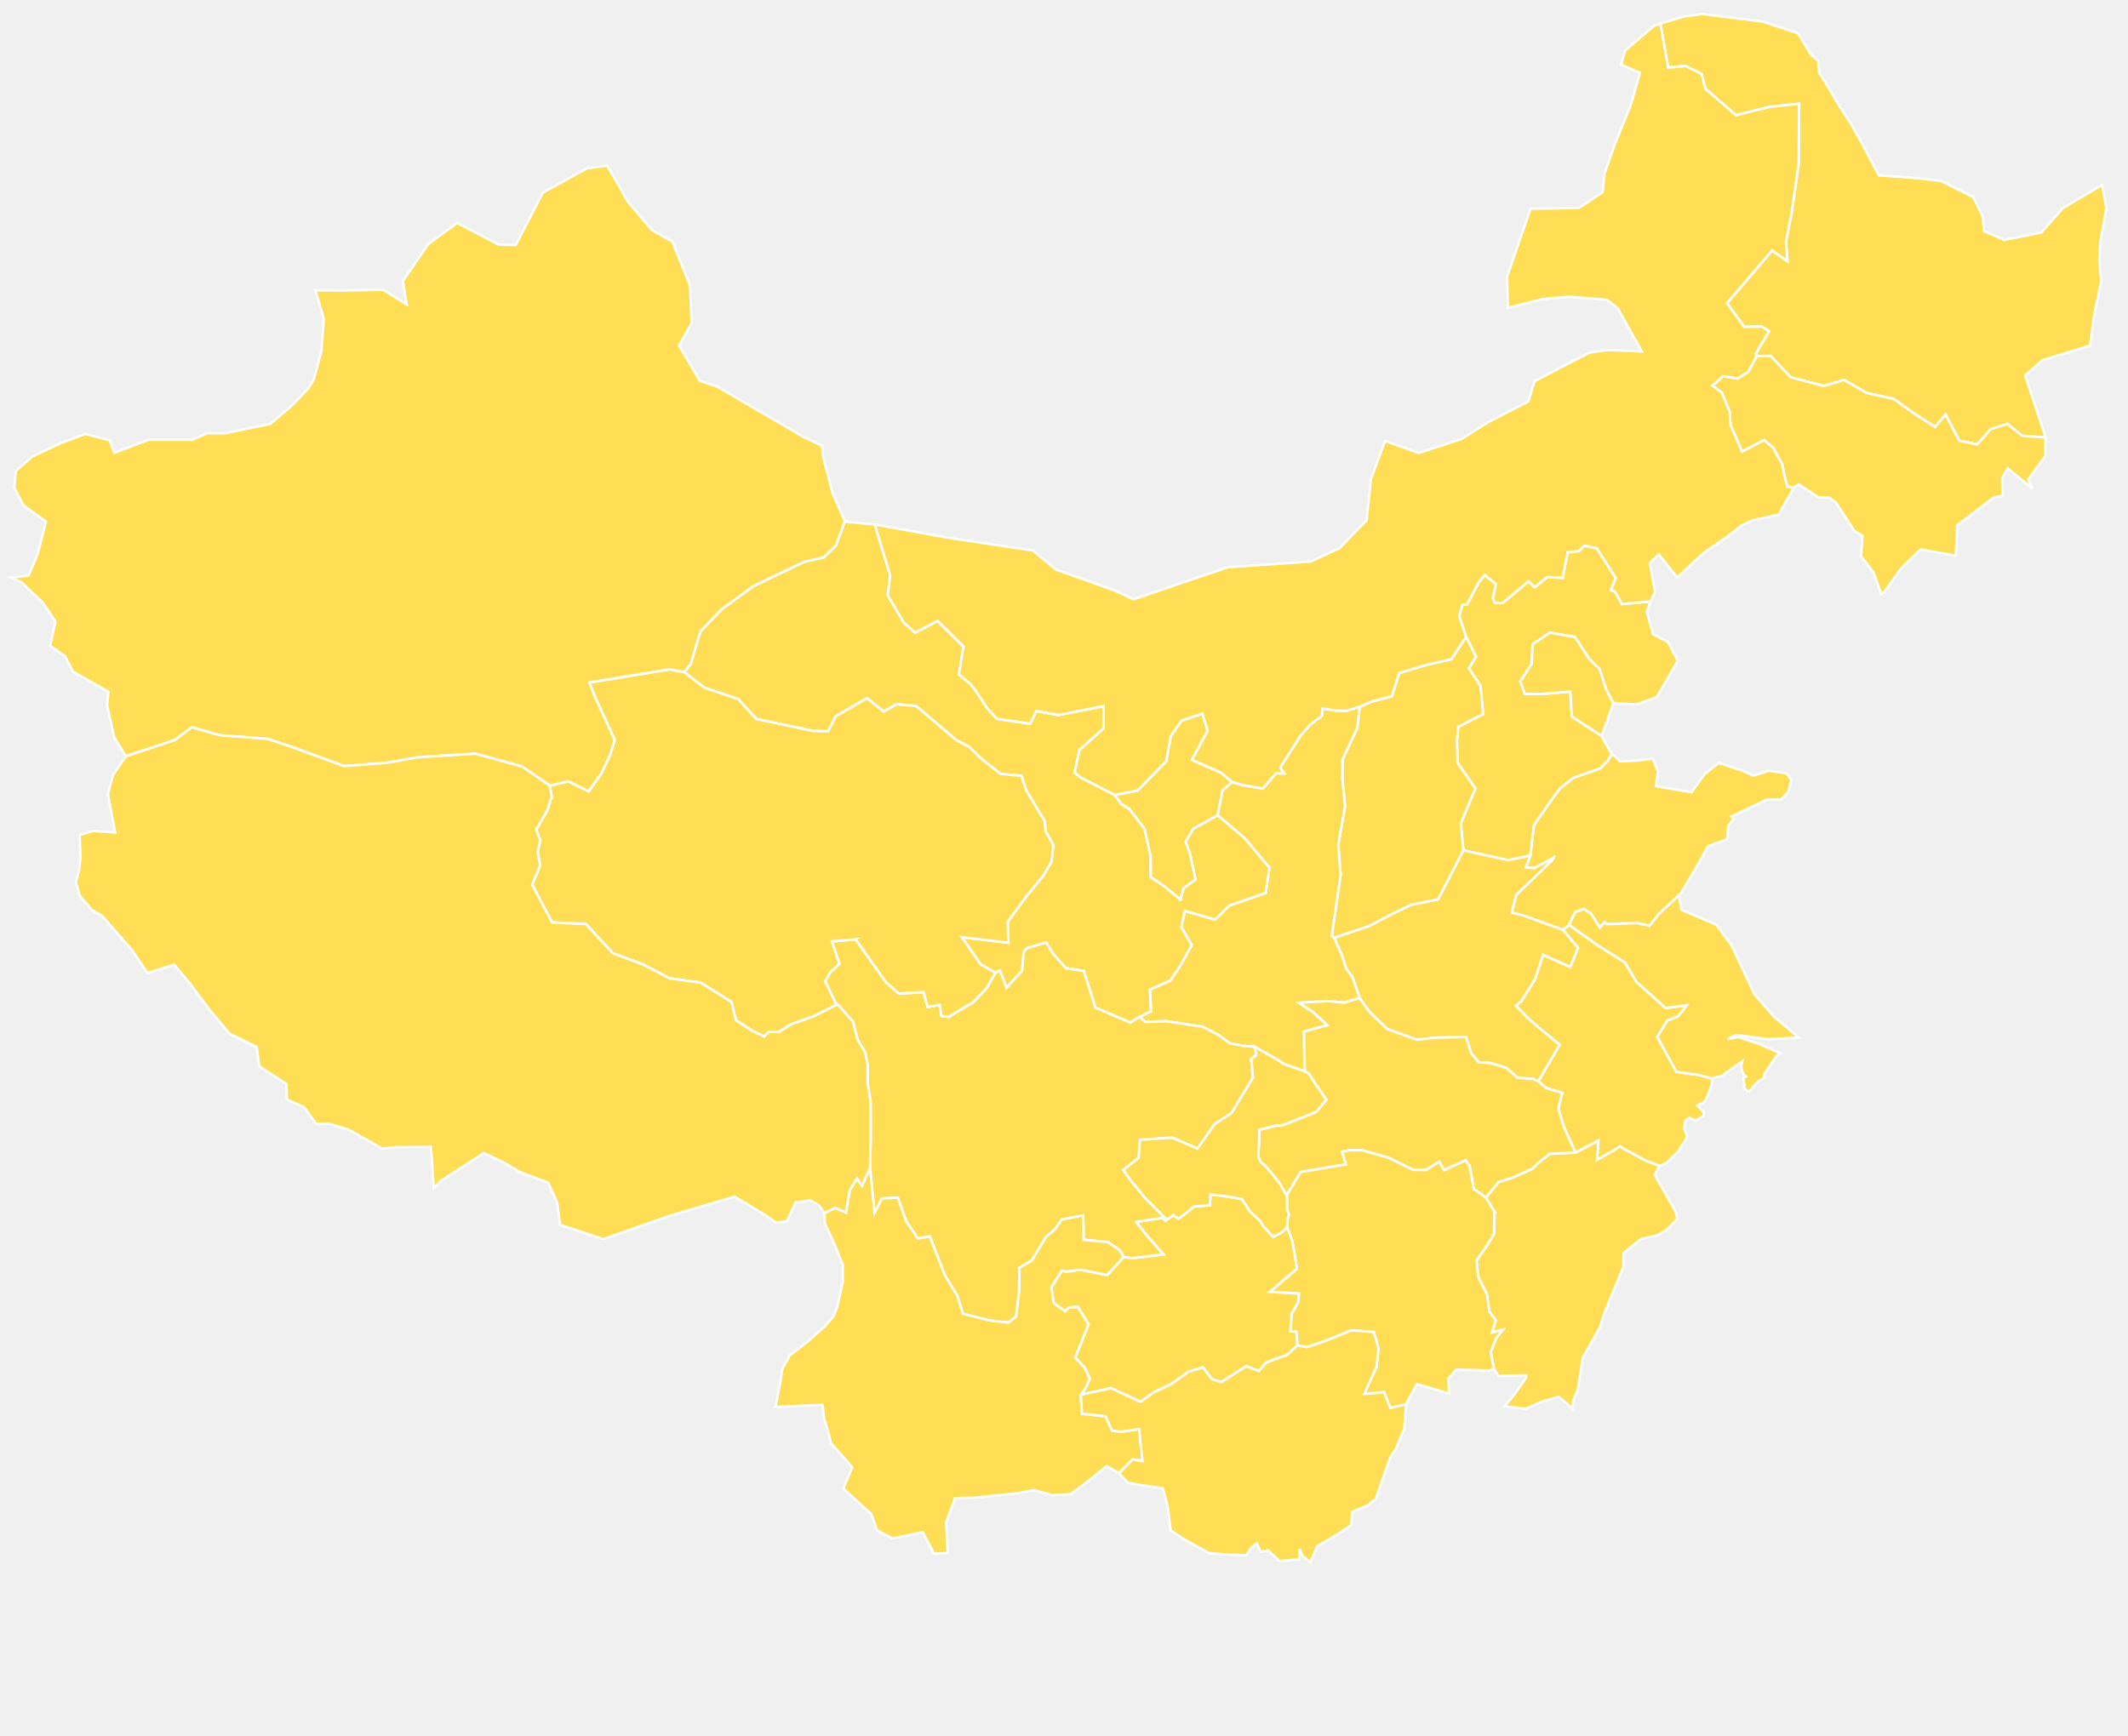
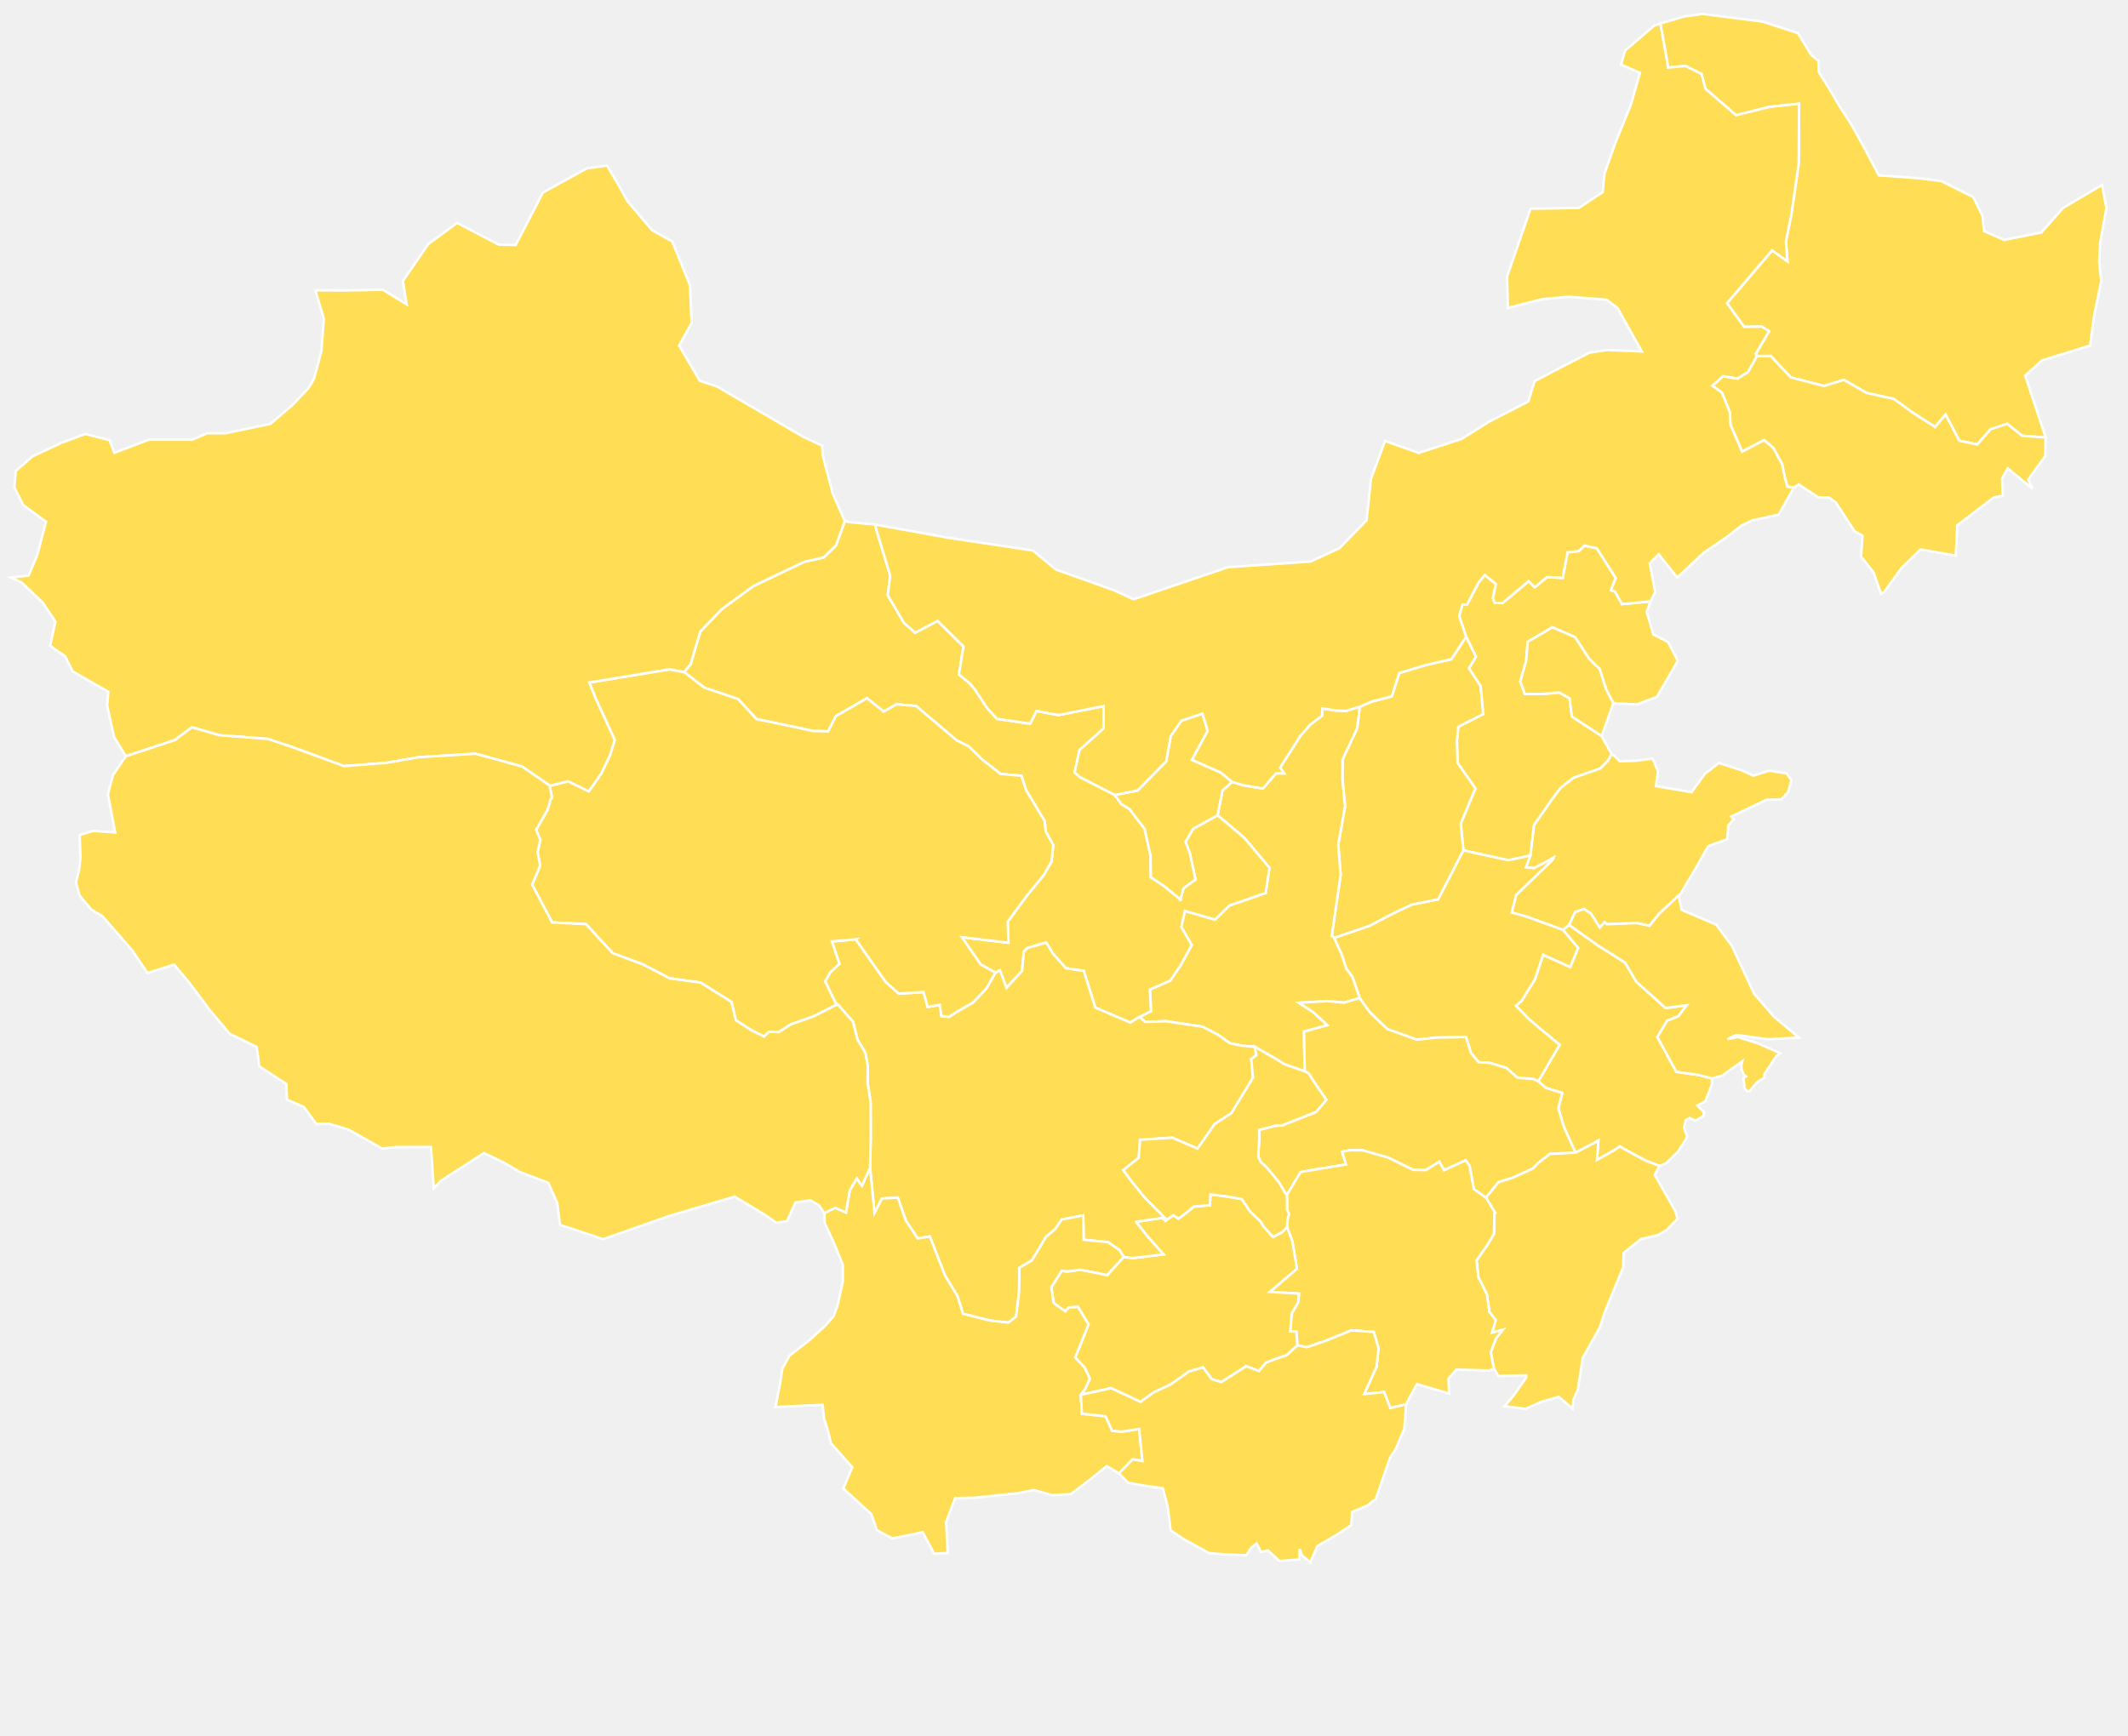
<svg xmlns="http://www.w3.org/2000/svg" version="1.0" width="857" height="699" viewBox="0 0 626.957 511.369" id="svg2" xml:space="preserve">
  <defs id="defs4">
    <style type="text/css" id="style6" />
  </defs>
  <path id="_40576896" style="fill:#ffdd55;fill-opacity:1;stroke:#ffffff;stroke-width:0.732;stroke-miterlimit:4;stroke-dasharray:none;stroke-opacity:1" d="m 601.689,106.185 14.112,-4.352 1.143,-8.661 2.11,-10.243 -0.572,-5.847 0.264,-5.451 1.846,-10.331 -1.275,-6.814 -11.518,6.814 -6.375,7.21 -10.903,2.198 -5.979,-2.594 -0.44,-4.44 -2.753,-5.609 -9.437,-4.71 -6.769,-0.84 -11.598,-0.84 -4.503,-8.514 -3.726,-6.7 -3.566,-5.462 -1.874,-3.295 -3.969,-6.368 -0.198,-3.427 -2.117,-1.747 -3.858,-6.39 -10.451,-3.406 -17.749,-2.255 -5.38,0.752 -6.993,2.057 2.31,13.013 5.1,-0.484 4.704,2.33 1.187,4.396 9.012,7.782 9.936,-2.462 8.661,-0.923 -0.132,17.717 -2.11,14.508 -1.671,8.441 0.484,5.803 -4.528,-3.253 -13.304,15.569 5.049,6.966 5.225,-0.044 2.139,1.349 -3.945,6.628 0.329,0.67 4.067,-0.015 5.891,6.292 9.804,2.55 5.891,-1.802 6.595,3.825 8.089,1.802 5.671,4.089 6.507,4.177 3.077,-3.649 4.045,7.694 5.32,1.099 3.913,-4.484 4.88,-1.583 4.396,3.517 6.922,0.507 -0.137,-0.534 -5.862,-17.735 5.012,-4.484 z" />
  <path id="_40576568" style="fill:#ffdd55;fill-opacity:1;stroke:#ffffff;stroke-width:0.732;stroke-miterlimit:4;stroke-dasharray:none;stroke-opacity:1" d="m 570.123,125.837 -6.507,-4.177 -5.671,-4.089 -8.089,-1.802 -6.595,-3.825 -5.891,1.802 -9.804,-2.55 -5.891,-6.292 -4.067,0.015 -2.58,4.71 -3.153,1.924 -4.233,-0.685 -3.153,2.808 2.8,2.012 2.337,5.771 0.198,3.715 3.418,7.939 6.504,-3.406 2.734,2.322 2.558,4.754 0.816,4.025 0.794,2.631 1.874,0.221 1.389,-0.906 5.821,3.803 3.197,0.088 1.94,1.415 5.49,8.447 2.381,1.415 -0.419,6.125 3.638,4.577 2.249,6.359 0.882,-0.455 5.115,-7.12 5.623,-5.484 10.363,1.835 0.309,-5.152 0.132,-3.803 10.782,-8.204 2.646,-0.509 -0.198,-5.152 1.676,-2.897 7.276,5.993 -1.257,-2.72 5.027,-6.921 0.093,-5.459 -6.922,-0.507 -4.396,-3.517 -4.88,1.583 -3.913,4.484 -5.32,-1.099 -4.045,-7.694 -3.077,3.649 z" />
-   <path style="fill:#ffdd55;fill-opacity:1;stroke:#ffffff;stroke-width:0.732;stroke-miterlimit:4;stroke-dasharray:none;stroke-opacity:1" d="m 487.12,186.946 -1.978,-6.638 1.187,-3.077 -8.441,0.791 -2.066,-3.693 -1.187,-0.396 1.407,-3.605 -5.583,-8.749 -3.649,-0.791 -1.627,1.627 -3.341,0.352 -1.451,7.518 -4.616,-0.22 -3.628,3.008 -1.786,-1.813 -7.591,6.405 h -2.38 l -0.529,-1.41 0.881,-4.142 -3.261,-2.644 -1.763,2.027 -3.525,6.698 h -1.322 l -0.992,3.302 2.066,6.155 2.892,5.877 -2.072,3.406 3.417,5.241 0.794,8.248 -7.342,3.759 -0.397,4.268 0.202,6.395 5.232,7.518 -4.308,10.331 0.77,7.911 13.211,2.904 4.089,-0.835 2.46,-0.551 1.101,-8.989 5.583,-8.001 2.11,-2.814 3.957,-3.121 7.869,-2.726 2.33,-2.418 0.987,-1.822 -2.658,-4.729 -0.279,-0.606 -8.778,-5.725 -0.477,-7.384 -3.261,0.288 -4.983,0.442 h -5.137 l -1.345,-3.693 3.373,-5.174 0.265,-5.771 5.071,-3.45 7.408,1.327 4.185,6.445 3.077,2.99 1.846,5.847 1.583,3.077 0.629,1.06 0.872,0.151 6.085,0.243 5.865,-2.189 6.151,-10.626 -2.852,-5.521 -4.352,-2.286 z" id="_40578320" />
+   <path style="fill:#ffdd55;fill-opacity:1;stroke:#ffffff;stroke-width:0.732;stroke-miterlimit:4;stroke-dasharray:none;stroke-opacity:1" d="m 487.12,186.946 -1.978,-6.638 1.187,-3.077 -8.441,0.791 -2.066,-3.693 -1.187,-0.396 1.407,-3.605 -5.583,-8.749 -3.649,-0.791 -1.627,1.627 -3.341,0.352 -1.451,7.518 -4.616,-0.22 -3.628,3.008 -1.786,-1.813 -7.591,6.405 h -2.38 l -0.529,-1.41 0.881,-4.142 -3.261,-2.644 -1.763,2.027 -3.525,6.698 h -1.322 l -0.992,3.302 2.066,6.155 2.892,5.877 -2.072,3.406 3.417,5.241 0.794,8.248 -7.342,3.759 -0.397,4.268 0.202,6.395 5.232,7.518 -4.308,10.331 0.77,7.911 13.211,2.904 4.089,-0.835 2.46,-0.551 1.101,-8.989 5.583,-8.001 2.11,-2.814 3.957,-3.121 7.869,-2.726 2.33,-2.418 0.987,-1.822 -2.658,-4.729 -0.279,-0.606 -8.778,-5.725 -0.671,-5.38 -3.067,-1.716 -4.983,0.442 h -5.137 l -1.345,-3.693 1.727,-6.09 0.449,-5.588 7.277,-4.27 6.665,2.88 4.185,6.445 3.077,2.99 1.846,5.847 1.583,3.077 0.629,1.06 0.872,0.151 6.085,0.243 5.865,-2.189 6.151,-10.626 -2.852,-5.521 -4.352,-2.286 z" id="_40578320" />
  <path style="fill:#ffdd55;fill-opacity:1;stroke:#ffffff;stroke-width:1;stroke-miterlimit:4;stroke-dasharray:none;stroke-opacity:1" d="m 649.055,303.77 -1.35,2.49 -3.184,3.305 -10.758,3.727 -5.408,4.266 -2.885,3.848 -7.633,10.936 -1.504,12.289 -1.812,4.752 3.316,0.332 3.887,-2.025 3.904,-2.172 -0.201,0.631 -9.912,9.611 -4.912,4.746 -1.812,7.104 5.666,1.541 15.008,5.441 2.465,-2.006 2.418,-5.127 3.557,-1.301 2.063,1.432 0.619,0.291 3.707,5.805 1.906,-2.215 0.867,0.824 12.115,-0.453 5.152,1.117 3.828,-4.865 7.895,-7.385 0.58,-0.354 6.48,-10.973 4.762,-8.463 2.623,-1.027 5.092,-1.814 0.453,-5.592 2.199,-2.479 -1.023,-1.059 14.244,-6.822 5.828,-0.06 2.885,-3.064 1.262,-4.748 -1.982,-2.703 -7.031,-1.082 -6.25,1.982 -4.627,-2.104 -9.375,-3.004 -5.588,4.387 -5.35,7.391 -14.363,-2.463 0.842,-5.889 -2.162,-5.168 -6.672,0.84 -6.551,0.24 -1.982,-2.043 z" transform="scale(0.731572)" id="_40578848" />
  <path id="_40569488" style="fill:#ffdd55;fill-opacity:1;stroke:#feffff;stroke-width:0.732;stroke-miterlimit:4;stroke-dasharray:none;stroke-opacity:1" d="m 496.647,330.106 1.18,-0.63 1.731,0.774 2.309,-1.393 0.176,-1.084 -1.94,-1.968 2.381,-1.305 1.411,-3.737 0.529,-1.393 -0.088,-1.548 -3.682,-0.995 -6.769,-0.973 -5.578,-10.238 2.866,-4.798 3.285,-1.327 2.536,-3.251 -6.262,0.818 -8.621,-7.739 -3.307,-5.639 -8.162,-5.153 -8.339,-5.955 -1.803,1.467 4.42,5.318 -2.286,5.627 -8.001,-3.605 -2.374,7.166 -4.001,6.463 -1.627,1.363 3.473,3.649 4.045,3.473 5.364,4.396 -6.315,10.793 2.315,1.956 4.748,1.451 -1.143,4.528 1.583,5.364 2.682,5.979 0.841,1.725 6.677,-3.527 -0.396,5.671 4.924,-2.77 1.846,-1.231 0.879,0.615 6.682,3.605 4.089,1.541 1.941,-0.757 3.395,-3.295 2.432,-3.704 0.375,-0.929 -0.893,-2.587 z" />
  <path id="_40562416" style="fill:#ffdd55;fill-opacity:1;stroke:#ffffff;stroke-width:0.732;stroke-miterlimit:4;stroke-dasharray:none;stroke-opacity:1" d="m 459.511,307.889 -5.364,-4.396 -4.045,-3.473 -3.473,-3.649 1.627,-1.363 4.001,-6.463 2.374,-7.166 8.001,3.605 2.286,-5.627 -4.42,-5.318 -10.98,-3.98 -4.145,-1.128 1.326,-5.197 3.594,-3.472 7.251,-7.032 0.033,-0.121 0.087,-0.271 0.027,-0.069 -2.856,1.59 -2.844,1.481 -2.425,-0.243 1.326,-3.477 -2.46,0.551 -4.089,0.835 -13.211,-2.904 -7.452,14.422 -7.825,1.583 -4.572,2.154 -7.869,4.089 -9.672,3.297 -0.667,0.275 2.184,4.847 1.413,4.268 1.742,2.3 2.029,5.816 0.092,0.47 0.005,0.013 2.967,4.095 5.138,4.998 8.749,3.165 5.671,-0.615 8.837,-0.176 1.495,4.748 2.242,2.682 3.165,0.176 4.968,1.495 3.341,2.902 4.704,0.396 1.378,0.681 6.315,-10.793 z" />
  <path id="_40562088" style="fill:#ffdd55;fill-opacity:1;stroke:#ffffff;stroke-width:0.732;stroke-miterlimit:4;stroke-dasharray:none;stroke-opacity:1" d="m 423.681,265.025 7.452,-14.422 -0.77,-7.911 4.308,-10.331 -5.232,-7.518 -0.202,-6.395 0.397,-4.268 7.342,-3.759 -0.794,-8.248 -3.417,-5.241 2.072,-3.406 -2.892,-5.877 -4.317,6.607 -7.465,1.702 -7.913,2.374 -2.194,6.869 -5.909,1.548 -3.528,1.526 -0.772,6.368 -4.303,9.143 -0.044,5.935 0.791,7.782 -2.022,11.431 0.703,8.881 -2.602,17.883 0.704,0.725 0.667,-0.275 9.672,-3.297 7.869,-4.089 4.572,-2.154 7.825,-1.583 z" />
-   <path id="_39889000" style="fill:#ffdd55;fill-opacity:1;stroke:#ffffff;stroke-width:0.732;stroke-miterlimit:4;stroke-dasharray:none;stroke-opacity:1" d="m 378.319,227.898 z m 14.051,47.8 2.602,-17.883 -0.703,-8.881 2.022,-11.431 -0.791,-7.782 0.044,-5.935 4.303,-9.143 0.772,-6.368 -3.991,1.216 -3.351,-0.133 -3.682,-0.597 -0.11,2.167 -3.462,2.609 -2.91,3.339 -5.975,9.332 1.182,1.689 -2.35,-0.008 -3.925,4.467 -5.975,-0.995 -3.071,-0.936 -2.838,2.551 -1.433,7.275 7.895,6.686 7.403,8.813 -1.146,7.403 -10.664,3.702 -4.23,4.142 -8.902,-2.556 -1.058,4.759 3.085,5.288 -3.437,6.258 -2.908,4.23 -5.993,2.644 0.353,6.346 -3.402,1.734 1.703,1.462 6.067,-0.22 10.771,1.627 4.528,2.33 3.561,2.55 3.781,0.747 3.561,0.301 6.593,3.778 2.068,1.329 6.102,2.132 -0.167,-4.814 -0.088,-6.902 6.902,-1.89 -4.308,-3.957 -4.133,-2.638 8.265,-0.528 5.012,0.484 4.6,-1.355 -0.005,-0.013 -0.092,-0.47 -2.029,-5.816 -1.742,-2.3 -1.413,-4.268 -2.184,-4.847 -0.704,-0.725 z" />
+   <path id="_39889000" style="fill:#ffdd55;fill-opacity:1;stroke:#ffffff;stroke-width:0.732;stroke-miterlimit:4;stroke-dasharray:none;stroke-opacity:1" d="m 392.37,275.697 2.602,-17.883 -0.703,-8.881 2.022,-11.431 -0.791,-7.782 0.044,-5.935 4.303,-9.143 0.772,-6.368 -3.991,1.216 -3.351,-0.133 -3.682,-0.597 -0.11,2.167 -3.462,2.609 -2.91,3.339 -5.975,9.332 1.182,1.689 -2.35,-0.008 -3.925,4.467 -5.975,-0.995 -3.071,-0.936 -2.838,2.551 -1.433,7.275 7.895,6.686 7.403,8.813 -1.146,7.403 -10.664,3.702 -4.23,4.142 -8.902,-2.556 -1.058,4.759 3.085,5.288 -3.437,6.258 -2.908,4.23 -5.993,2.644 0.353,6.346 -3.402,1.734 1.703,1.462 6.067,-0.22 10.771,1.627 4.528,2.33 3.561,2.55 3.781,0.747 3.561,0.301 6.593,3.778 2.068,1.329 6.102,2.132 -0.167,-4.814 -0.088,-6.902 6.902,-1.89 -4.308,-3.957 -4.133,-2.638 8.265,-0.528 5.012,0.484 4.6,-1.355 -0.005,-0.013 -0.092,-0.47 -2.029,-5.816 -1.742,-2.3 -1.413,-4.268 -2.184,-4.847 -0.704,-0.725 z" />
  <path id="_40549512" style="fill:#ffdd55;fill-opacity:1;stroke:#ffffff;stroke-width:0.732;stroke-miterlimit:4;stroke-dasharray:none;stroke-opacity:1" d="m 347.769,265.061 -5.005,-4.113 -3.704,-2.433 -0.066,-6.28 -1.786,-8.005 -4.454,-5.838 -2.381,-1.459 -1.94,-2.676 -10.12,-5.174 -1.698,-1.437 1.433,-6.59 7.078,-6.368 v -6.59 l -13.317,2.631 -6.46,-1.216 -1.83,3.759 -9.79,-1.437 -2.844,-3.096 -3.622,-5.484 -1.495,-1.802 -3.253,-2.682 1.349,-8.241 -7.62,-7.552 -6.637,3.472 -3.285,-2.897 -4.763,-8.115 0.706,-5.793 -4.501,-15.058 -7.343,-0.701 -1.516,-0.283 -2.617,7.142 -3.605,3.517 -5.803,1.319 -14.904,7.122 -9.32,6.814 -6.331,6.595 -2.858,9.628 -1.897,2.332 5.897,4.57 6.638,2.242 3.385,1.143 5.364,5.891 12.046,2.506 4.616,1.011 4.484,0.088 2.242,-4.44 9.188,-5.32 4.924,3.957 3.781,-2.154 5.759,0.484 11.958,10.156 3.605,1.802 3.869,3.781 5.407,4.264 6.199,0.572 1.363,4.22 5.495,9.144 0.264,2.99 2.242,4.045 -0.484,4.836 -2.33,4.045 -4.924,6.023 -5.671,7.694 0.22,6.199 -13.717,-1.627 5.495,8.001 4.385,2.462 1.331,-0.66 1.934,5.1 4.572,-4.968 0.528,-5.671 1.099,-1.099 5.495,-1.583 1.978,3.253 3.825,4.308 5.276,0.791 3.385,10.815 10.3,4.406 2.725,-1.648 3.402,-1.734 -0.353,-6.346 5.993,-2.644 2.908,-4.23 3.437,-6.258 -3.085,-5.288 1.058,-4.759 8.902,2.556 4.23,-4.142 10.664,-3.702 1.146,-7.403 -7.403,-8.813 -7.895,-6.686 -7.166,3.958 -2.293,3.848 1.279,3.361 1.654,7.762 -3.506,2.565 -0.926,3.317 z" />
  <path id="_40549184" style="fill:#ffdd55;fill-opacity:1;stroke:#ffffff;stroke-width:0.732;stroke-miterlimit:4;stroke-dasharray:none;stroke-opacity:1" d="m 384.201,304.02 0.088,6.902 0.167,4.814 1.152,0.638 0.919,1.523 4.225,6.214 -2.99,3.561 -10.068,4.001 -1.89,0.044 -4.827,1.264 0.035,2.781 -0.335,5.058 0.816,1.703 1.742,1.548 3.66,4.489 1.896,3.251 0.387,0.276 4.023,-6.689 8.93,-1.504 4.454,-0.73 -1.169,-3.759 2.536,-0.464 3.484,0.044 7.585,2.189 7.276,3.56 3.77,0.088 3.991,-2.477 1.389,2.521 6.372,-2.919 1.146,1.614 1.265,6.877 3.566,2.52 3.68,-4.554 4.189,-1.327 5.953,-2.698 1.499,-1.592 3.55,-2.742 7.554,-0.361 -0.841,-1.725 -2.682,-5.979 -1.583,-5.364 1.143,-4.528 -4.748,-1.451 -2.315,-1.956 -1.378,-0.681 -4.704,-0.396 -3.341,-2.902 -4.968,-1.495 -3.165,-0.176 -2.242,-2.682 -1.495,-4.748 -8.837,0.176 -5.671,0.615 -8.749,-3.165 -5.138,-4.998 -2.967,-4.095 -4.6,1.355 -5.012,-0.484 -8.265,0.528 4.133,2.638 4.308,3.957 -6.902,1.89 z" />
  <path id="_40548664" style="fill:#ffdd55;fill-opacity:1;stroke:#ffffff;stroke-width:0.732;stroke-miterlimit:4;stroke-dasharray:none;stroke-opacity:1" d="m 440.299,357.084 -0.132,6.507 -2.043,3.433 -3.109,4.4 0.551,4.975 2.514,5.086 0.728,5.13 1.852,2.433 -1.08,3.671 3.175,-0.818 -1.962,2.454 -1.587,4.135 0.923,4.838 1.326,2.149 8.18,-0.177 -0.022,0.752 -3.66,5.197 -2.668,3.184 6.218,0.752 4.652,-2.079 5.093,-1.46 4.057,3.45 0.228,-2.499 1.339,-3.127 1.454,-9.344 5.005,-8.89 1.543,-4.754 3.285,-7.96 2.082,-5.084 0.096,-4.181 5.137,-4.102 4.906,-1.15 2.624,-1.515 3.253,-3.34 -0.812,-2.52 -5.928,-10.405 1.407,-2.636 -4.089,-1.541 -6.682,-3.605 -0.879,-0.615 -1.846,1.231 -4.924,2.77 0.396,-5.671 -6.677,3.527 -7.554,0.361 -3.55,2.742 -1.499,1.592 -5.953,2.698 -4.189,1.327 -3.68,4.554 2.504,4.126 z" />
  <path id="_40524208" style="fill:#ffdd55;fill-opacity:1;stroke:#ffffff;stroke-width:0.732;stroke-miterlimit:4;stroke-dasharray:none;stroke-opacity:1" d="m 440.127,403.329 -0.923,-4.838 1.587,-4.135 1.962,-2.454 -3.175,0.818 1.08,-3.671 -1.852,-2.433 -0.728,-5.13 -2.514,-5.086 -0.551,-4.975 3.109,-4.4 2.043,-3.433 0.132,-6.507 -2.504,-4.126 -3.566,-2.52 -1.265,-6.877 -1.146,-1.614 -6.372,2.919 -1.389,-2.521 -3.991,2.477 -3.77,-0.088 -7.276,-3.56 -7.585,-2.189 -3.484,-0.044 -2.536,0.464 1.169,3.759 -4.454,0.73 -8.93,1.504 -4.023,6.689 0.032,4.324 0.551,1.371 -0.463,1.835 -0.11,1.968 1.565,4.246 1.345,8.049 -7.96,6.833 8.577,0.509 -0.243,2.543 -1.94,3.405 -0.399,5.152 1.819,0.144 0.28,4.021 2.809,0.544 1.665,-0.573 3.55,-1.194 7.915,-3.206 6.57,0.464 1.389,4.821 -0.573,5.462 -3.638,8.005 5.865,-0.553 1.852,4.71 4.63,-1.15 3.197,-5.926 9.503,2.786 -0.22,-4.4 2.337,-2.676 9.613,0.287 1.43,-0.557 z" />
  <path id="_40526624" style="fill:#ffdd55;fill-opacity:1;stroke:#ffffff;stroke-width:0.732;stroke-miterlimit:4;stroke-dasharray:none;stroke-opacity:1" d="m 382.232,396.485 -0.28,-4.021 -1.819,-0.144 0.399,-5.152 1.94,-3.405 0.243,-2.543 -8.577,-0.509 7.96,-6.833 -1.345,-8.049 -1.565,-4.246 -1.279,1.415 -2.822,1.526 -2.8,-3.052 -0.948,-1.57 -3.087,-2.963 -2.403,-3.582 -4.64,-0.802 -4.572,-0.572 -0.176,3.165 -4.792,0.44 -1.627,1.407 -2.814,2.154 -1.539,-1.011 -2.214,1.499 -1.215,-0.708 -7.562,1.143 3.429,4.352 4.66,5.232 -9.1,1.099 -2.63,-0.331 -4.852,5.333 -7.937,-1.592 -3.814,0.553 -1.632,-0.243 -3.087,4.909 0.684,4.622 3.44,2.454 1.058,-1.15 2.668,-0.133 3.109,5.108 -3.903,9.752 2.734,2.985 1.565,3.317 -1.345,2.919 -1.312,1.769 8.923,-1.935 8.661,4.045 3.825,-2.77 5.144,-2.418 5.32,-3.781 4.133,-1.187 2.594,3.473 2.814,0.835 7.298,-4.66 3.781,1.407 2.11,-2.462 2.814,-1.099 3.253,-1.099 3.131,-2.892 z" />
  <path id="_40526296" style="fill:#ffdd55;fill-opacity:1;stroke:#ffffff;stroke-width:0.732;stroke-miterlimit:4;stroke-dasharray:none;stroke-opacity:1" d="m 334.699,360.074 7.562,-1.143 1.215,0.708 0.082,-0.404 -6.484,-6.546 -3.693,-4.572 -2.418,-3.297 4.528,-3.605 0.396,-5.32 9.452,-0.615 7.474,3.209 5.1,-7.254 4.88,-3.165 6.375,-10.463 -0.528,-5.451 1.493,-1.225 -0.438,-2.431 -3.561,-0.301 -3.781,-0.747 -3.561,-2.55 -4.528,-2.33 -10.771,-1.627 -6.067,0.22 -1.703,-1.462 -2.725,1.648 -10.3,-4.406 -3.385,-10.815 -5.276,-0.791 -3.825,-4.308 -1.978,-3.253 -5.495,1.583 -1.099,1.099 -0.528,5.671 -4.572,4.968 -1.934,-5.1 -1.331,0.66 -2.67,4.616 -3.913,4.133 -5.144,2.99 -1.978,1.275 -2.198,-0.264 -0.484,-3.297 -3.561,0.659 -1.231,-4.396 -7.254,0.44 -3.825,-3.341 -8.881,-12.654 -7.051,0.617 2.203,6.61 -2.732,2.556 -1.451,2.611 3.087,6.413 0.695,0.449 4.442,5.079 1.323,5.263 2.293,3.803 0.728,3.936 -0.066,5.042 0.882,5.484 0.044,10.349 -0.174,9.123 1.276,13.344 2.227,-4.29 4.63,-0.265 2.414,6.833 3.472,5.219 3.55,-0.597 4.454,11.432 3.682,6.103 1.637,5.228 7.932,2.003 5.446,0.619 2.293,-1.769 0.882,-7.386 0.088,-7.01 3.704,-2.167 4.079,-6.877 2.778,-2.388 1.917,-2.797 6.307,-1.205 0.154,7.187 7.152,0.688 3.473,2.418 1.151,1.955 2.63,0.331 9.1,-1.099 -4.66,-5.232 -3.429,-4.352 z" />
  <path id="_40529848" style="fill:#ffdd55;fill-opacity:1;stroke:#ffffff;stroke-width:0.732;stroke-miterlimit:4;stroke-dasharray:none;stroke-opacity:1" d="m 310.419,384.007 -0.684,-4.622 3.087,-4.909 1.632,0.243 3.814,-0.553 7.937,1.592 4.852,-5.333 -1.151,-1.955 -3.473,-2.418 -7.152,-0.688 -0.154,-7.187 -6.307,1.205 -1.917,2.797 -2.778,2.388 -4.079,6.877 -3.704,2.167 -0.088,7.01 -0.882,7.386 -2.293,1.769 -5.446,-0.619 -7.932,-2.003 -1.637,-5.228 -3.682,-6.103 -4.454,-11.432 -3.55,0.597 -3.472,-5.219 -2.414,-6.833 -4.63,0.265 -2.227,4.29 -1.276,-13.344 -2.406,5.228 -1.499,-2.101 -2.095,3.494 -1.124,6.545 -3.175,-1.393 -3.16,1.59 0.091,2.912 2.594,5.627 2.726,6.638 v 4.968 l -1.539,7.078 -1.187,3.165 -2.462,2.814 -4.869,4.413 -5.622,4.334 -2.139,3.892 -0.684,4.445 -1.323,6.855 13.846,-0.663 0.485,4.113 1.235,4.002 0.794,3.251 6.24,7.032 -2.624,6.28 8.268,7.563 1.632,4.71 4.542,2.454 8.952,-1.857 3.373,6.346 3.969,-0.243 -0.441,-9.088 2.646,-7.054 6.041,-0.133 12.435,-1.327 4.74,-0.907 5.336,1.481 5.534,-0.287 5.093,-3.87 5.49,-4.4 3.612,2.131 4.039,-4.121 2.844,0.508 -0.926,-9.442 -5.225,0.774 -2.756,-0.265 -1.94,-4.268 -6.967,-0.752 -0.32,-5.595 1.312,-1.769 1.345,-2.919 -1.565,-3.317 -2.734,-2.985 3.903,-9.752 -3.109,-5.108 -2.668,0.133 -1.058,1.15 -3.44,-2.454 z" />
  <path id="_40521872" style="fill:#ffdd55;fill-opacity:1;stroke:#ffffff;stroke-width:0.732;stroke-miterlimit:4;stroke-dasharray:none;stroke-opacity:1" d="m 252.135,276.814 8.881,12.654 3.825,3.341 7.254,-0.44 1.231,4.396 3.561,-0.659 0.484,3.297 2.198,0.264 1.978,-1.275 5.144,-2.99 3.913,-4.133 2.67,-4.616 -4.385,-2.462 -5.495,-8.001 13.717,1.627 -0.22,-6.199 5.671,-7.694 4.924,-6.023 2.33,-4.045 0.484,-4.836 -2.242,-4.045 -0.264,-2.99 -5.495,-9.144 -1.363,-4.22 -6.199,-0.572 -5.407,-4.264 -3.869,-3.781 -3.605,-1.802 -11.958,-10.156 -5.759,-0.484 -3.781,2.154 -4.924,-3.957 -9.188,5.32 -2.242,4.44 -4.484,-0.088 -4.616,-1.011 -12.046,-2.506 -5.364,-5.891 -3.385,-1.143 -6.638,-2.242 -5.897,-4.57 -4.283,-0.829 -23.658,3.892 1.698,4.312 5.777,12.626 -1.389,4.489 -2.558,5.373 -3.704,5.263 -6.085,-2.963 -5.071,1.26 -0.39,-0.013 0.721,3.529 -0.441,0.663 -0.926,3.074 -3.307,5.793 1.235,3.007 -0.794,3.627 0.75,3.892 -2.359,5.639 5.867,11.145 9.959,0.475 7.898,8.569 8.819,3.273 7.981,4.157 9.106,1.26 9.084,5.683 1.279,5.373 4.564,2.963 3.77,1.857 1.477,-1.393 2.932,0.066 3.462,-2.255 6.659,-2.322 6.99,-3.538 0.255,0.051 -0.695,-0.449 -3.087,-6.413 1.451,-2.611 2.732,-2.556 -2.203,-6.61 7.051,-0.617 z" />
  <path id="_40521080" style="fill:#ffdd55;fill-opacity:1;stroke:#ffffff;stroke-width:0.732;stroke-miterlimit:4;stroke-dasharray:none;stroke-opacity:1" d="m 488.808,269.285 -2.8,3.56 -3.77,-0.818 -8.863,0.332 -0.634,-0.603 -1.395,1.62 -2.712,-4.246 -0.453,-0.213 -1.509,-1.048 -2.602,0.951 -1.768,3.752 8.339,5.955 8.162,5.153 3.307,5.639 8.621,7.739 6.262,-0.818 -2.536,3.251 -3.285,1.327 -2.866,4.798 5.578,10.238 6.769,0.973 3.682,0.995 3.005,-0.796 5.969,-4.246 -0.265,1.084 0.066,1.393 0.772,1.614 0.488,0.361 -0.643,0.413 -0.073,0.055 0.293,2.444 -0.044,0.509 0.86,0.929 h 0.662 l 2.293,-2.698 2.095,-1.238 0.044,-1.128 3.55,-5.396 1.07,-0.723 -6.295,-2.815 -6.13,-1.968 -3.131,0.619 2.602,-1.238 9.282,1.26 9.194,-0.464 -7.364,-6.192 -5.821,-6.744 -6.57,-14.13 -4.591,-6.214 -10.186,-4.378 -0.883,-4.252 -5.776,5.401 z" />
-   <path id="_40506856" style="fill:#ffdd55;fill-opacity:1;stroke:#ffffff;stroke-width:0.732;stroke-miterlimit:4;stroke-dasharray:none;stroke-opacity:1" d="m 370.131,310.928 z m 3.103,33.142 -1.742,-1.548 -0.816,-1.703 0.335,-5.058 -0.035,-2.781 4.827,-1.264 1.89,-0.044 10.068,-4.001 2.99,-3.561 -4.225,-6.214 -0.919,-1.523 -1.152,-0.638 -6.102,-2.132 -2.068,-1.329 -6.593,-3.778 0.438,2.431 -1.493,1.225 0.528,5.451 -6.375,10.463 -4.88,3.165 -5.1,7.254 -7.474,-3.209 -9.452,0.615 -0.396,5.32 -4.528,3.605 2.418,3.297 3.693,4.572 6.484,6.546 -0.082,0.404 2.214,-1.499 1.539,1.011 2.814,-2.154 1.627,-1.407 4.792,-0.44 0.176,-3.165 4.572,0.572 4.64,0.802 2.403,3.582 3.087,2.963 0.948,1.57 2.8,3.052 2.822,-1.526 1.279,-1.415 0.11,-1.968 0.463,-1.835 -0.551,-1.371 -0.032,-4.324 -0.387,-0.276 -1.896,-3.251 -3.66,-4.489 z" />
-   <path style="fill:#ffdd55;fill-opacity:1;stroke:#ffffff;stroke-width:1;stroke-miterlimit:4;stroke-dasharray:none;stroke-opacity:1" d="m 624.166,254.832 -6.932,4.715 -0.363,7.889 -4.609,7.074 1.838,5.047 h 7.021 l 6.812,-0.604 4.457,-0.395 0.652,10.094 11.998,7.826 4.727,-13.287 -0.861,-1.449 -2.162,-4.207 -2.523,-7.992 -4.207,-4.088 v 0 l -5.721,-8.811 z" transform="scale(0.731572)" id="_40513120" />
+   <path id="_40506856" style="fill:#ffdd55;fill-opacity:1;stroke:#ffffff;stroke-width:0.732;stroke-miterlimit:4;stroke-dasharray:none;stroke-opacity:1" d="m 373.234,344.07 -1.742,-1.548 -0.816,-1.703 0.335,-5.058 -0.035,-2.781 4.827,-1.264 1.89,-0.044 10.068,-4.001 2.99,-3.561 -4.225,-6.214 -0.919,-1.523 -1.152,-0.638 -6.102,-2.132 -2.068,-1.329 -6.593,-3.778 0.438,2.431 -1.493,1.225 0.528,5.451 -6.375,10.463 -4.88,3.165 -5.1,7.254 -7.474,-3.209 -9.452,0.615 -0.396,5.32 -4.528,3.605 2.418,3.297 3.693,4.572 6.484,6.546 -0.082,0.404 2.214,-1.499 1.539,1.011 2.814,-2.154 1.627,-1.407 4.792,-0.44 0.176,-3.165 4.572,0.572 4.64,0.802 2.403,3.582 3.087,2.963 0.948,1.57 2.8,3.052 2.822,-1.526 1.279,-1.415 0.11,-1.968 0.463,-1.835 -0.551,-1.371 -0.032,-4.324 -0.387,-0.276 -1.896,-3.251 -3.66,-4.489 z" />
+   <path style="fill:#ffdd55;fill-opacity:1;stroke:#ffffff;stroke-width:1;stroke-miterlimit:4;stroke-dasharray:none;stroke-opacity:1" d="m 625.182,252.71 -9.947,5.837 -0.613,7.639 -2.359,8.324 1.838,5.047 h 7.021 l 6.812,-0.604 4.192,2.346 0.918,7.354 11.998,7.826 4.727,-13.287 -0.861,-1.449 -2.162,-4.207 -2.523,-7.992 -4.207,-4.088 v 0 l -5.721,-8.811 z" transform="scale(0.731572)" id="_40513120" />
  <path id="_40509384" style="fill:#ffdd55;fill-opacity:1;stroke:#ffffff;stroke-width:0.732;stroke-miterlimit:4;stroke-dasharray:none;stroke-opacity:1" d="m 330.372,236.934 2.381,1.459 4.454,5.838 1.786,8.005 0.066,6.28 3.704,2.433 5.005,4.113 0.926,-3.317 3.506,-2.565 -1.654,-7.762 -1.279,-3.361 2.293,-3.848 7.166,-3.958 1.433,-7.275 2.838,-2.551 -3.328,-2.769 -8.485,-3.737 4.616,-8.529 -1.539,-5.1 -6.199,2.11 -3.121,4.484 -1.363,7.474 -8.441,8.617 -6.706,1.283 1.94,2.676 z" />
-   <path id="_40499616" style="fill:#ffdd55;fill-opacity:1;stroke:#ffffff;stroke-width:0.732;stroke-miterlimit:4;stroke-dasharray:none;stroke-opacity:1" d="m 311.808,210.73 13.317,-2.631 v 6.59 l -7.078,6.368 -1.433,6.59 1.698,1.437 10.12,5.174 6.706,-1.283 8.441,-8.617 1.363,-7.474 3.121,-4.484 6.199,-2.11 1.539,5.1 -4.616,8.529 8.485,3.737 3.328,2.769 3.071,0.936 5.975,0.995 3.925,-4.467 2.35,0.008 -0.53,-0.635 -0.652,-1.054 5.975,-9.332 2.91,-3.339 3.462,-2.609 0.11,-2.167 3.682,0.597 3.351,0.133 3.991,-1.216 3.528,-1.526 5.909,-1.548 2.194,-6.869 7.913,-2.374 7.465,-1.702 4.317,-6.607 -2.066,-6.155 0.992,-3.302 h 1.322 l 3.525,-6.698 1.763,-2.027 3.261,2.644 -0.881,4.142 0.529,1.41 h 2.38 l 7.591,-6.405 1.786,1.813 3.628,-3.008 4.616,0.22 1.451,-7.518 3.341,-0.352 1.627,-1.627 3.649,0.791 5.583,8.749 -1.407,3.605 1.187,0.396 2.066,3.693 8.441,-0.791 1.319,-2.814 -1.583,-8.441 2.638,-2.638 5.451,6.858 7.913,-7.386 6.501,-4.421 4.564,-3.516 3.131,-1.526 7.783,-1.681 4.476,-8.005 -1.874,-0.221 -0.794,-2.631 -0.816,-4.025 -2.558,-4.754 -2.734,-2.322 -6.504,3.406 -3.418,-7.939 -0.198,-3.715 -2.337,-5.771 -2.8,-2.012 3.153,-2.808 4.233,0.685 3.153,-1.924 2.58,-4.71 -0.329,-0.67 3.945,-6.628 -2.139,-1.349 -5.225,0.044 -5.049,-6.966 13.304,-15.569 4.528,3.253 -0.484,-5.803 1.671,-8.441 2.11,-14.508 0.132,-17.717 -8.661,0.923 -9.936,2.462 -9.012,-7.782 -1.187,-4.396 -4.704,-2.33 -5.1,0.484 -2.31,-13.013 -1.849,0.685 -8.511,7.297 -1.213,4.135 5.578,2.432 -2.624,9.287 -4.542,11.167 -3.259,9.178 -0.572,5.539 -7.034,4.66 -14.2,0.22 -6.902,19.959 0.22,9.276 10.2,-2.594 7.694,-0.703 11.167,0.879 3.253,2.462 7.166,12.793 -10.156,-0.44 -5.188,0.747 -7.21,3.693 -9.056,4.748 -1.846,5.979 -11.606,5.979 -8.045,5.056 -12.656,4.136 -9.9,-3.538 -4.123,11.079 -1.326,12.283 -7.957,8.221 -8.529,3.957 -24.356,1.671 -27.785,9.452 -5.847,-2.682 -17.014,-6.067 -6.858,-5.627 -24.576,-3.693 -21.936,-3.959 4.501,15.058 -0.706,5.793 4.763,8.115 3.285,2.897 6.637,-3.472 7.62,7.552 -1.349,8.241 3.253,2.682 1.495,1.802 3.622,5.484 2.844,3.096 9.79,1.437 1.83,-3.759 6.46,1.216 z" />
-   <path id="_40498944" style="fill:#ffdd55;fill-opacity:1;stroke:#ffffff;stroke-width:0.732;stroke-miterlimit:4;stroke-dasharray:none;stroke-opacity:1" d="m 404.653,442.257 z m -37.509,-39.626 -7.298,4.66 -2.814,-0.835 -2.594,-3.473 -4.133,1.187 -5.32,3.781 -5.144,2.418 -3.825,2.77 -8.661,-4.045 -8.923,1.935 0.32,5.595 6.967,0.752 1.94,4.268 2.756,0.265 5.225,-0.774 0.926,9.442 -2.844,-0.508 -4.039,4.121 2.606,2.756 4.785,0.862 5.537,0.786 1.407,5.364 0.879,7.034 3.649,2.462 7.65,4.22 4.528,0.396 6.463,0.264 1.407,-2.154 1.627,-1.363 1.275,2.55 2.11,-0.44 3.341,3.121 5.891,-0.484 0.088,-3.077 0.703,1.934 2.418,2.022 2.092,-4.812 5.534,-3.229 4.454,-2.963 0.242,-3.87 4.454,-1.857 0.94,-0.725 0.889,-0.73 0.663,-0.403 4.297,-12.45 1.539,-2.198 2.594,-6.155 0.522,-7.237 -4.63,1.15 -1.852,-4.71 -5.865,0.553 3.638,-8.005 0.573,-5.462 -1.389,-4.821 -6.57,-0.464 -7.915,3.206 -3.55,1.194 -1.665,0.573 -2.809,-0.544 -3.131,2.892 -3.253,1.099 -2.814,1.099 -2.11,2.462 -3.781,-1.407 z" />
+   <path id="_40499616" style="fill:#ffdd55;fill-opacity:1;stroke:#ffffff;stroke-width:0.732;stroke-miterlimit:4;stroke-dasharray:none;stroke-opacity:1" d="m 311.808,210.73 13.317,-2.631 v 6.59 l -7.078,6.368 -1.433,6.59 1.698,1.437 10.12,5.174 6.706,-1.283 8.441,-8.617 1.363,-7.474 3.121,-4.484 6.199,-2.11 1.539,5.1 -4.616,8.529 8.485,3.737 3.328,2.769 3.071,0.936 5.975,0.995 3.925,-4.467 2.35,0.008 -1.182,-1.689 5.975,-9.332 2.91,-3.339 3.462,-2.609 0.11,-2.167 3.682,0.597 3.351,0.133 3.991,-1.216 3.528,-1.526 5.909,-1.548 2.194,-6.869 7.913,-2.374 7.465,-1.702 4.317,-6.607 -2.066,-6.155 0.992,-3.302 h 1.322 l 3.525,-6.698 1.763,-2.027 3.261,2.644 -0.881,4.142 0.529,1.41 h 2.38 l 7.591,-6.405 1.786,1.813 3.628,-3.008 4.616,0.22 1.451,-7.518 3.341,-0.352 1.627,-1.627 3.649,0.791 5.583,8.749 -1.407,3.605 1.187,0.396 2.066,3.693 8.441,-0.791 1.319,-2.814 -1.583,-8.441 2.638,-2.638 5.451,6.858 7.913,-7.386 6.501,-4.421 4.564,-3.516 3.131,-1.526 7.783,-1.681 4.476,-8.005 -1.874,-0.221 -0.794,-2.631 -0.816,-4.025 -2.558,-4.754 -2.734,-2.322 -6.504,3.406 -3.418,-7.939 -0.198,-3.715 -2.337,-5.771 -2.8,-2.012 3.153,-2.808 4.233,0.685 3.153,-1.924 2.58,-4.71 -0.329,-0.67 3.945,-6.628 -2.139,-1.349 -5.225,0.044 -5.049,-6.966 13.304,-15.569 4.528,3.253 -0.484,-5.803 1.671,-8.441 2.11,-14.508 0.132,-17.717 -8.661,0.923 -9.936,2.462 -9.012,-7.782 -1.187,-4.396 -4.704,-2.33 -5.1,0.484 -2.31,-13.013 -1.849,0.685 -8.511,7.297 -1.213,4.135 5.578,2.432 -2.624,9.287 -4.542,11.167 -3.259,9.178 -0.572,5.539 -7.034,4.66 -14.2,0.22 -6.902,19.959 0.22,9.276 10.2,-2.594 7.694,-0.703 11.167,0.879 3.253,2.462 7.166,12.793 -10.156,-0.44 -5.188,0.747 -7.21,3.693 -9.056,4.748 -1.846,5.979 -11.606,5.979 -8.045,5.056 -12.656,4.136 -9.9,-3.538 -4.123,11.079 -1.326,12.283 -7.957,8.221 -8.529,3.957 -24.356,1.671 -27.785,9.452 -5.847,-2.682 -17.014,-6.067 -6.858,-5.627 -24.576,-3.693 -21.936,-3.959 4.501,15.058 -0.706,5.793 4.763,8.115 3.285,2.897 6.637,-3.472 7.62,7.552 -1.349,8.241 3.253,2.682 1.495,1.802 3.622,5.484 2.844,3.096 9.79,1.437 1.83,-3.759 6.46,1.216 z" />
+   <path id="_40498944" style="fill:#ffdd55;fill-opacity:1;stroke:#ffffff;stroke-width:0.732;stroke-miterlimit:4;stroke-dasharray:none;stroke-opacity:1" d="m 367.144,402.631 -7.298,4.66 -2.814,-0.835 -2.594,-3.473 -4.133,1.187 -5.32,3.781 -5.144,2.418 -3.825,2.77 -8.661,-4.045 -8.923,1.935 0.32,5.595 6.967,0.752 1.94,4.268 2.756,0.265 5.225,-0.774 0.926,9.442 -2.844,-0.508 -4.039,4.121 2.606,2.756 4.785,0.862 5.537,0.786 1.407,5.364 0.879,7.034 3.649,2.462 7.65,4.22 4.528,0.396 6.463,0.264 1.407,-2.154 1.627,-1.363 1.275,2.55 2.11,-0.44 3.341,3.121 5.891,-0.484 0.088,-3.077 0.703,1.934 2.418,2.022 2.092,-4.812 5.534,-3.229 4.454,-2.963 0.242,-3.87 4.454,-1.857 0.94,-0.725 0.889,-0.73 0.663,-0.403 4.297,-12.45 1.539,-2.198 2.594,-6.155 0.522,-7.237 -4.63,1.15 -1.852,-4.71 -5.865,0.553 3.638,-8.005 0.573,-5.462 -1.389,-4.821 -6.57,-0.464 -7.915,3.206 -3.55,1.194 -1.665,0.573 -2.809,-0.544 -3.131,2.892 -3.253,1.099 -2.814,1.099 -2.11,2.462 -3.781,-1.407 z" />
  <path id="_40446064" style="fill:#ffdd55;fill-opacity:1;stroke:#ffffff;stroke-width:0.732;stroke-miterlimit:4;stroke-dasharray:none;stroke-opacity:1" d="m 201.571,198.07 1.897,-2.332 2.858,-9.628 6.331,-6.595 9.32,-6.814 14.904,-7.122 5.803,-1.319 3.605,-3.517 2.617,-7.142 -3.584,-8.201 -2.946,-11.299 -0.176,-2.77 -5.451,-2.55 -25.543,-14.904 -5.012,-1.627 -6.111,-10.419 3.693,-6.682 -0.513,-11.149 -5.203,-12.825 -5.975,-3.361 -7.254,-8.558 -2.646,-4.798 -3.329,-5.661 -5.975,0.818 -12.943,7.142 -7.995,15.443 -4.968,-0.088 -12.31,-6.419 -8.485,6.243 -7.474,10.859 1.099,6.902 -6.99,-4.308 -11.782,0.22 -8.133,-0.044 2.506,8.353 -0.703,9.54 -2.242,8.309 -1.627,2.682 -4.66,4.88 -6.507,5.583 -13.277,2.77 h -5.32 l -4.396,1.89 h -12.837 l -10.156,3.869 -1.407,-3.737 -7.122,-1.802 -7.034,2.594 -8.573,4.001 -4.88,4.308 -0.44,4.836 2.594,5.188 6.726,4.924 -2.55,9.804 -2.594,6.067 -5.188,0.572 3.209,1.495 6.199,5.935 3.693,5.539 -1.539,7.166 4.396,3.077 2.286,4.484 10.463,5.979 -0.352,4.045 2.051,9.315 3.464,5.638 14.417,-4.775 5.039,-3.759 8.089,2.33 14.288,1.099 7.694,2.594 14.728,5.407 12.625,-0.978 9.342,-1.633 16.764,-1.038 13.761,3.781 8.074,5.584 0.39,0.013 5.071,-1.26 6.085,2.963 3.704,-5.263 2.558,-5.373 1.389,-4.489 -5.777,-12.626 -1.698,-4.312 23.658,-3.892 4.283,0.829 z" />
  <path id="_40437568" style="fill:#ffdd55;fill-opacity:1;stroke:#ffffff;stroke-width:0.732;stroke-miterlimit:4;stroke-dasharray:none;stroke-opacity:1" d="m 159.188,247.548 -1.235,-3.007 3.307,-5.793 0.926,-3.074 0.441,-0.663 -0.721,-3.529 -8.074,-5.584 -13.761,-3.781 -16.764,1.038 -9.342,1.633 -12.625,0.978 -14.728,-5.407 -7.694,-2.594 -14.288,-1.099 -8.089,-2.33 -5.039,3.759 -14.417,4.775 -0.907,1.306 -2.91,4.246 -1.479,5.654 2.14,11.24 -6.504,-0.442 -3.947,1.194 0.22,6.722 -0.419,3.737 -0.899,3.487 1.055,3.869 3.473,4.177 3.209,1.89 8.837,10.112 4.484,6.682 7.869,-2.462 0.703,0.835 4.001,4.792 5.83,7.814 5.777,6.877 8.001,3.949 0.791,5.715 7.957,5.188 0.176,4.616 4.968,2.154 3.693,5.012 3.649,-0.088 5.935,1.802 9.804,5.539 4.045,-0.44 10.331,-0.044 0.835,12.178 2.066,-2.198 12.705,-8.177 5.803,2.77 4.968,2.902 8.177,3.077 2.638,5.891 0.835,6.507 12.705,4.22 19.3,-6.77 19.432,-5.759 8.661,5.188 3.605,2.506 3.165,-0.484 2.506,-5.495 4.396,-0.615 2.462,1.407 1.667,2.363 3.16,-1.59 3.175,1.393 1.124,-6.545 2.095,-3.494 1.499,2.101 2.406,-5.228 0.174,-9.123 -0.044,-10.349 -0.882,-5.484 0.066,-5.042 -0.728,-3.936 -2.293,-3.803 -1.323,-5.263 -4.442,-5.079 -0.255,-0.051 -6.99,3.538 -6.659,2.322 -3.462,2.255 -2.932,-0.066 -1.477,1.393 -3.77,-1.857 -4.564,-2.963 -1.279,-5.373 -9.084,-5.683 -9.106,-1.26 -7.981,-4.157 -8.819,-3.273 -7.898,-8.569 -9.959,-0.475 -5.867,-11.145 2.359,-5.639 -0.75,-3.892 0.794,-3.627 2.7e-4,-1.3e-4 z" />
</svg>
